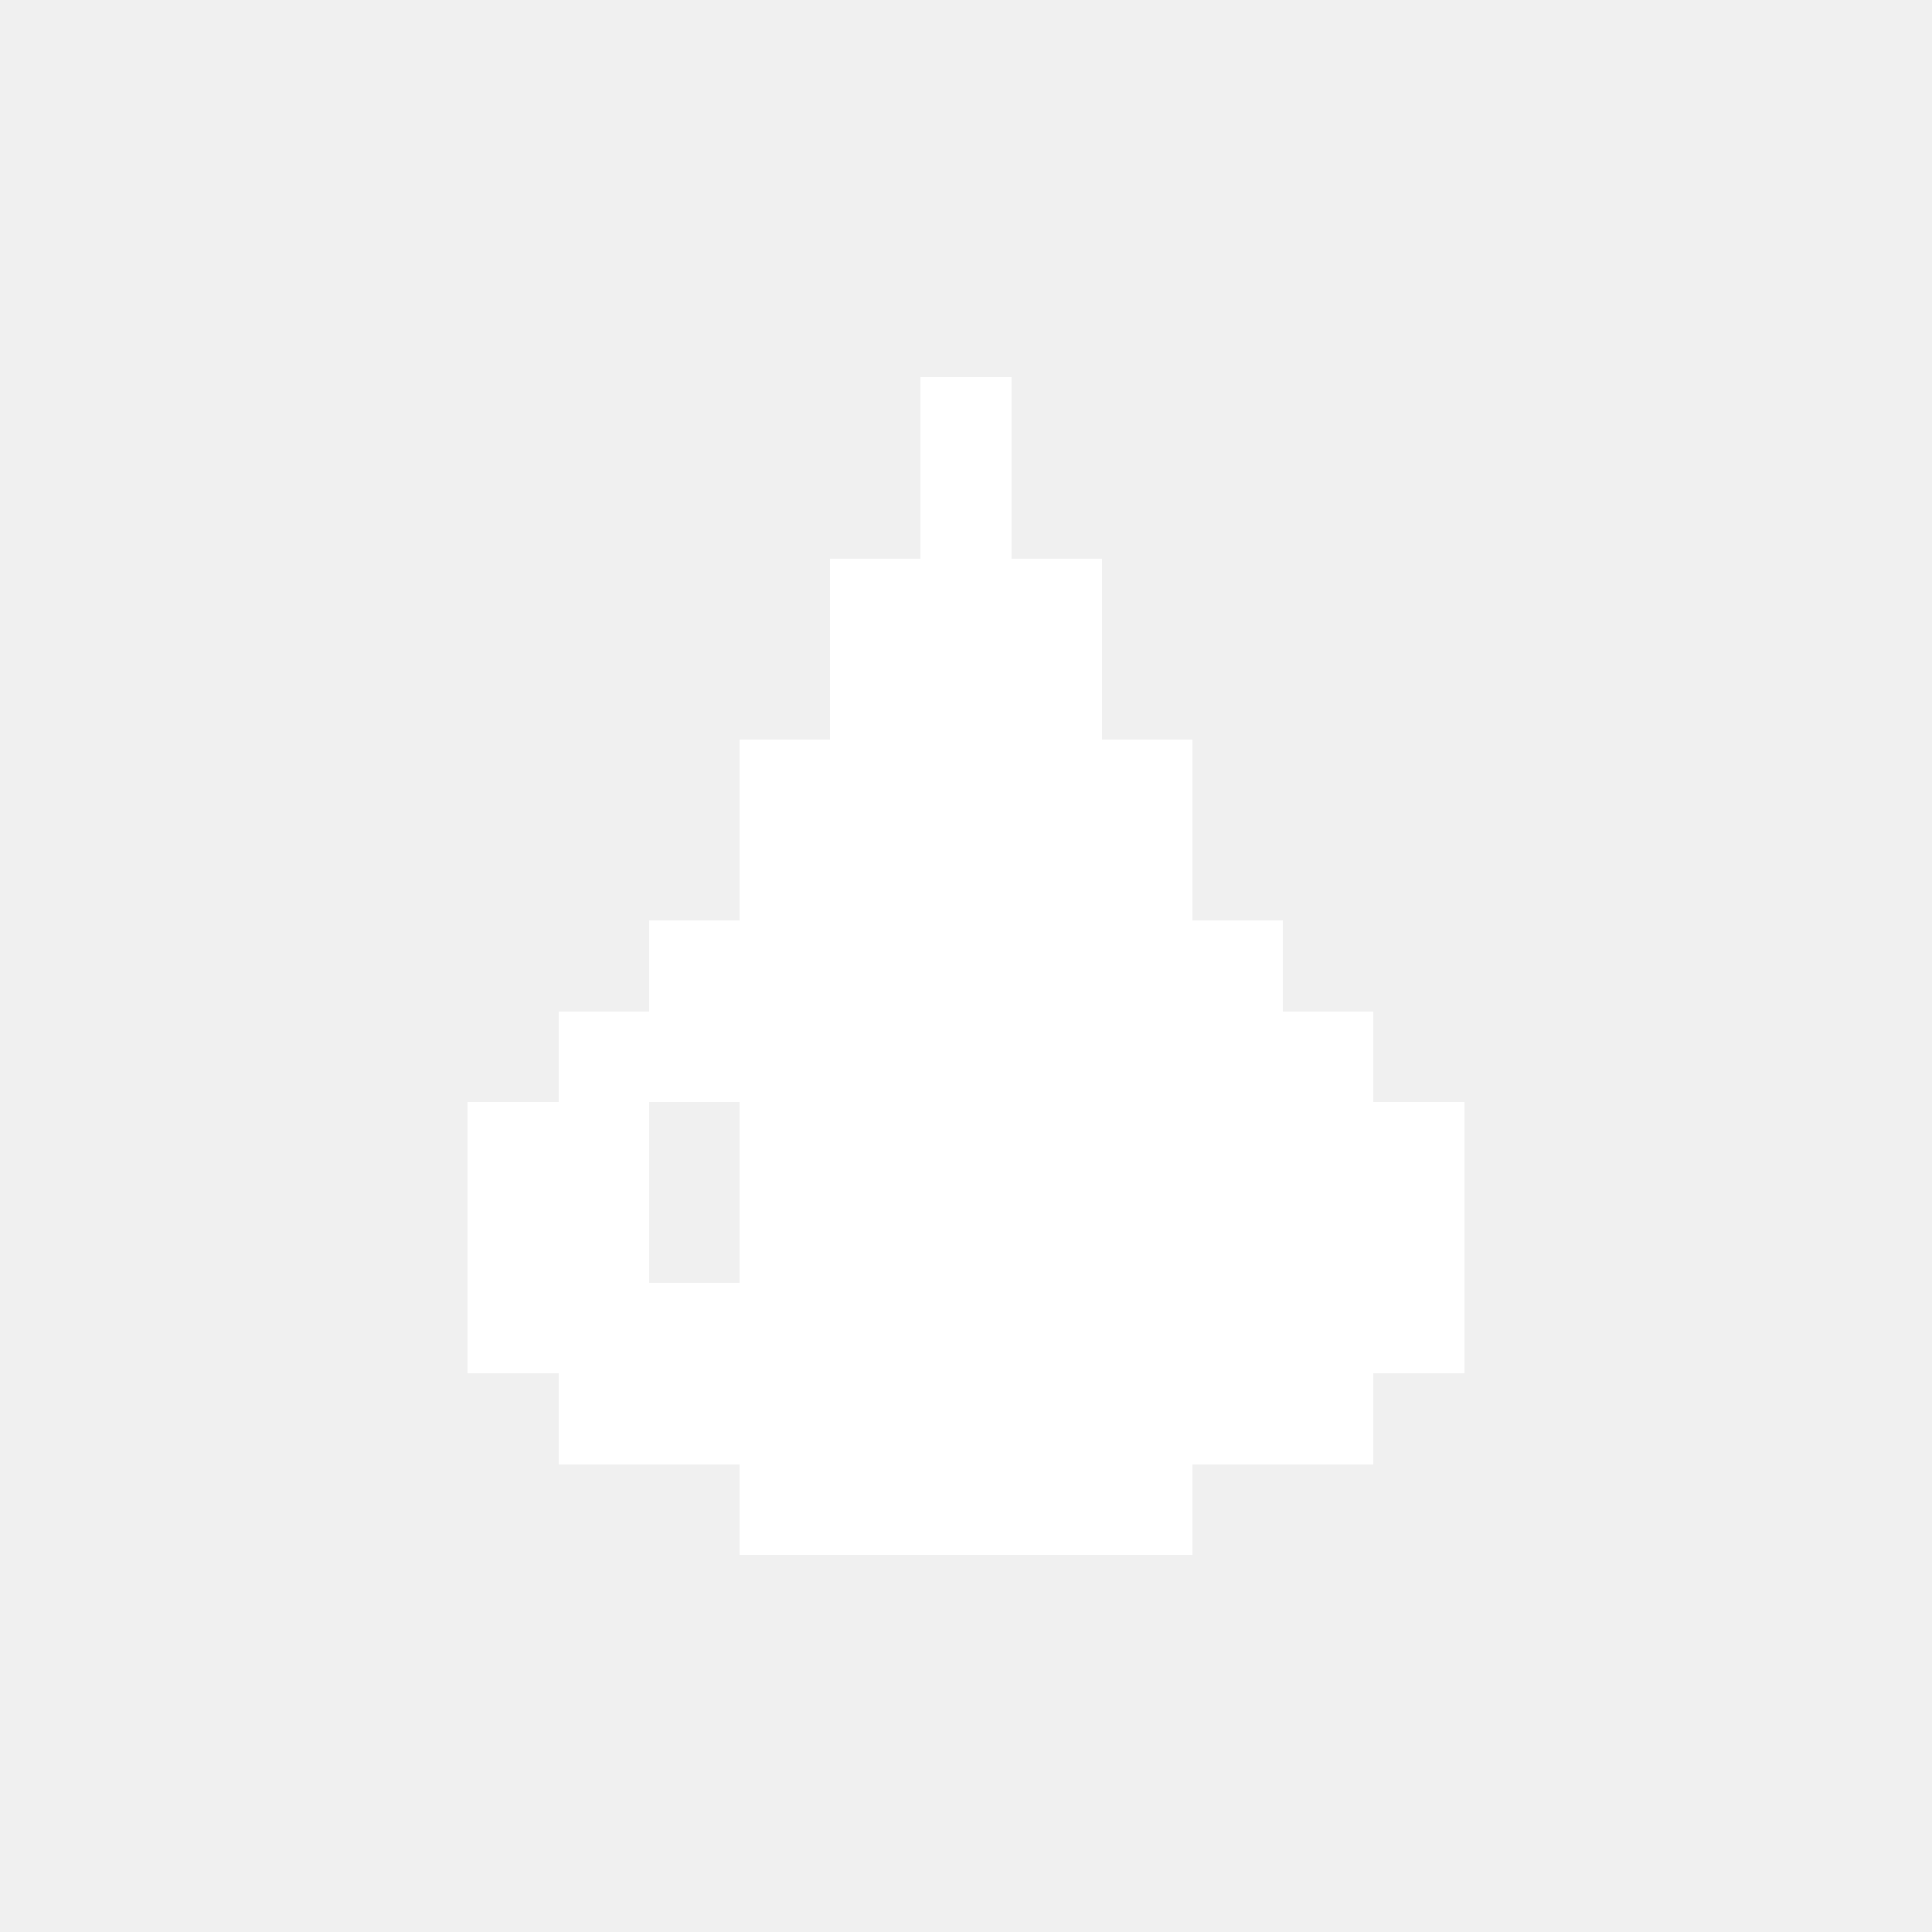
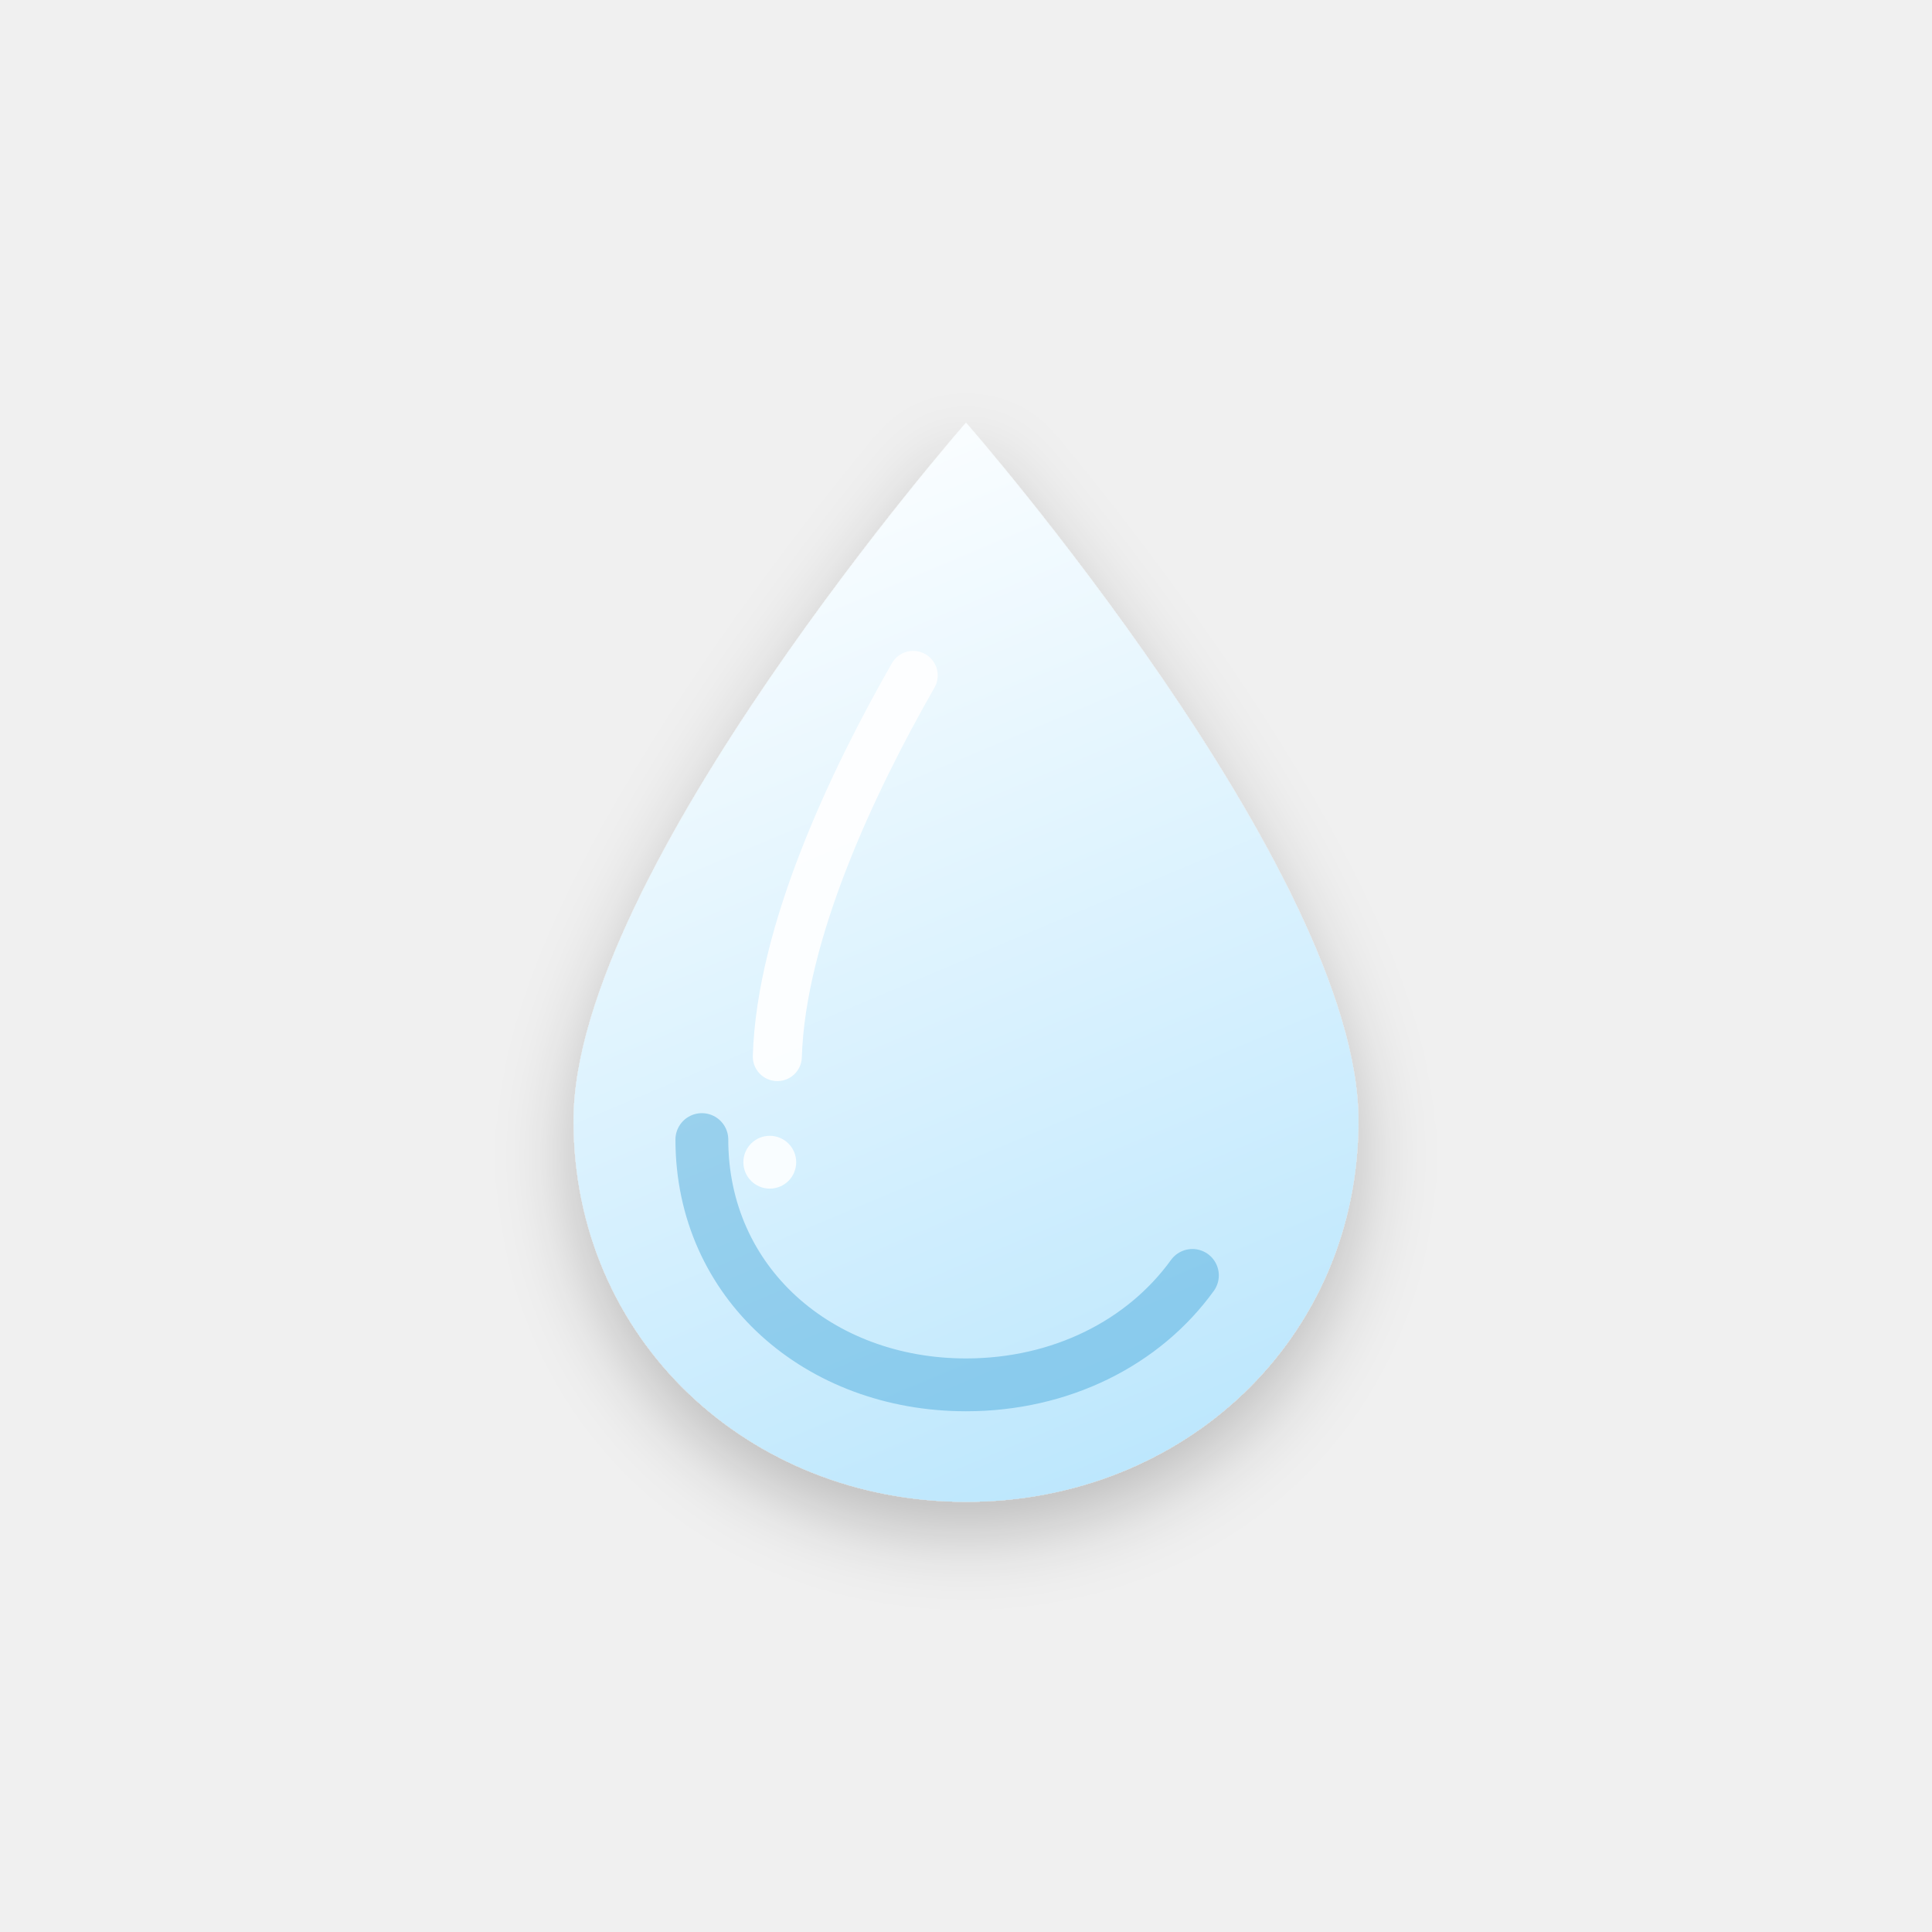
- <svg xmlns="http://www.w3.org/2000/svg" viewBox="0 0 1024 1024" shape-rendering="crispEdges">
-   <path fill="#FFFFFF" d="M488 200h48v96h-48zM440 296h144v96h-144zM392 392h240v96h-240zM344 488h336v48h-336zM296 536h432v48h-432zM248 584h96v96h-96zM392 584h384v96h-384zM248 680h528v48h-528zM296 728h432v48h-432zM392 776h240v48h-240z" />
+ <svg xmlns="http://www.w3.org/2000/svg" viewBox="0 0 1024 1024" width="1024" height="1024">
+   <defs>
+     <filter id="sh" x="-20%" y="-20%" width="140%" height="140%">
+       <feDropShadow dx="0" dy="16" stdDeviation="20" flood-color="#000000" flood-opacity="0.22" />
+     </filter>
+     <linearGradient id="drop" x1="400" y1="220" x2="640" y2="790" gradientUnits="userSpaceOnUse">
+       <stop offset="0%" stop-color="#FFFFFF" />
+       <stop offset="100%" stop-color="#BAE6FD" />
+     </linearGradient>
+   </defs>
+   <g filter="url(#sh)">
+     <path d="M 512 224 C 512 224 720 462 720 594 C 720 710 627 796 512 796 C 397 796 304 710 304 594 C 304 462 512 224 512 224 Z" fill="url(#drop)" />
+     <path d="M 372 604 C 372 680 434 734 512 734 C 562 734 606 712 632 676" fill="none" stroke="#0284C7" stroke-opacity="0.30" stroke-width="28" stroke-linecap="round" />
+     <path d="M 412 560 C 414 494 452 414 484 358" fill="none" stroke="#FFFFFF" stroke-width="26" stroke-linecap="round" stroke-opacity="0.9" />
+     <circle cx="408" cy="616" r="14" fill="#FFFFFF" fill-opacity="0.85" />
+   </g>
</svg>
